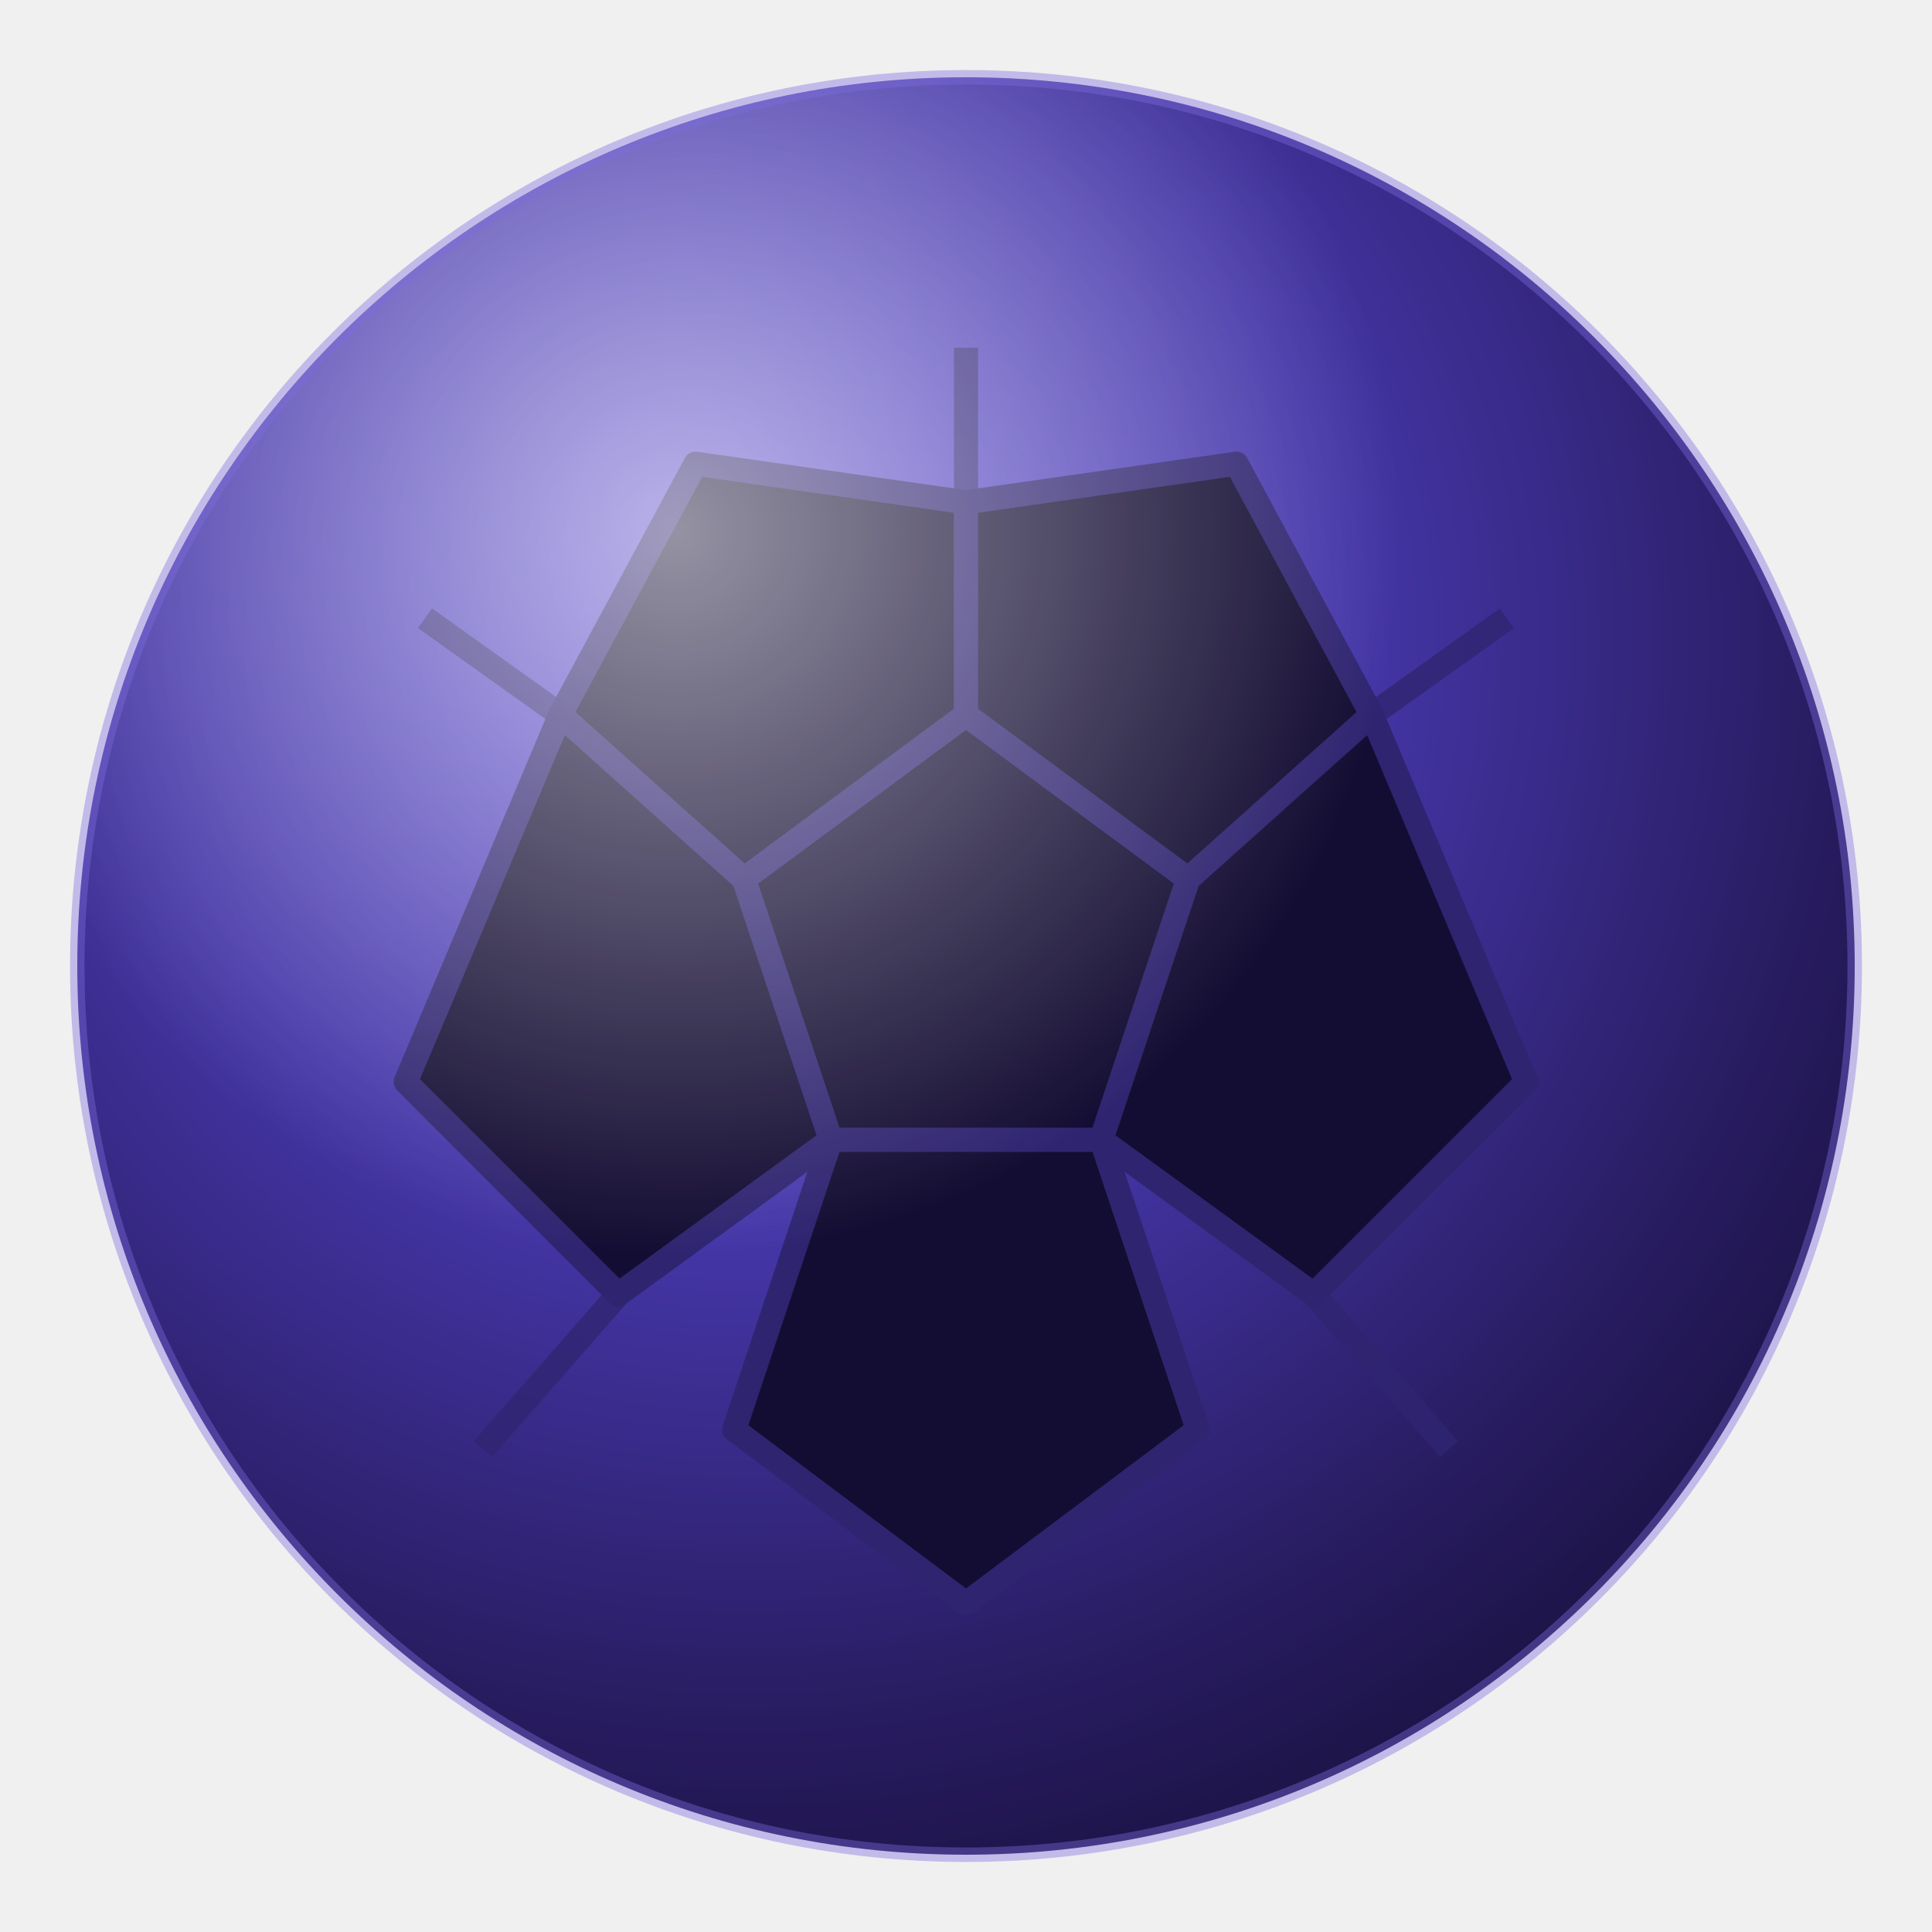
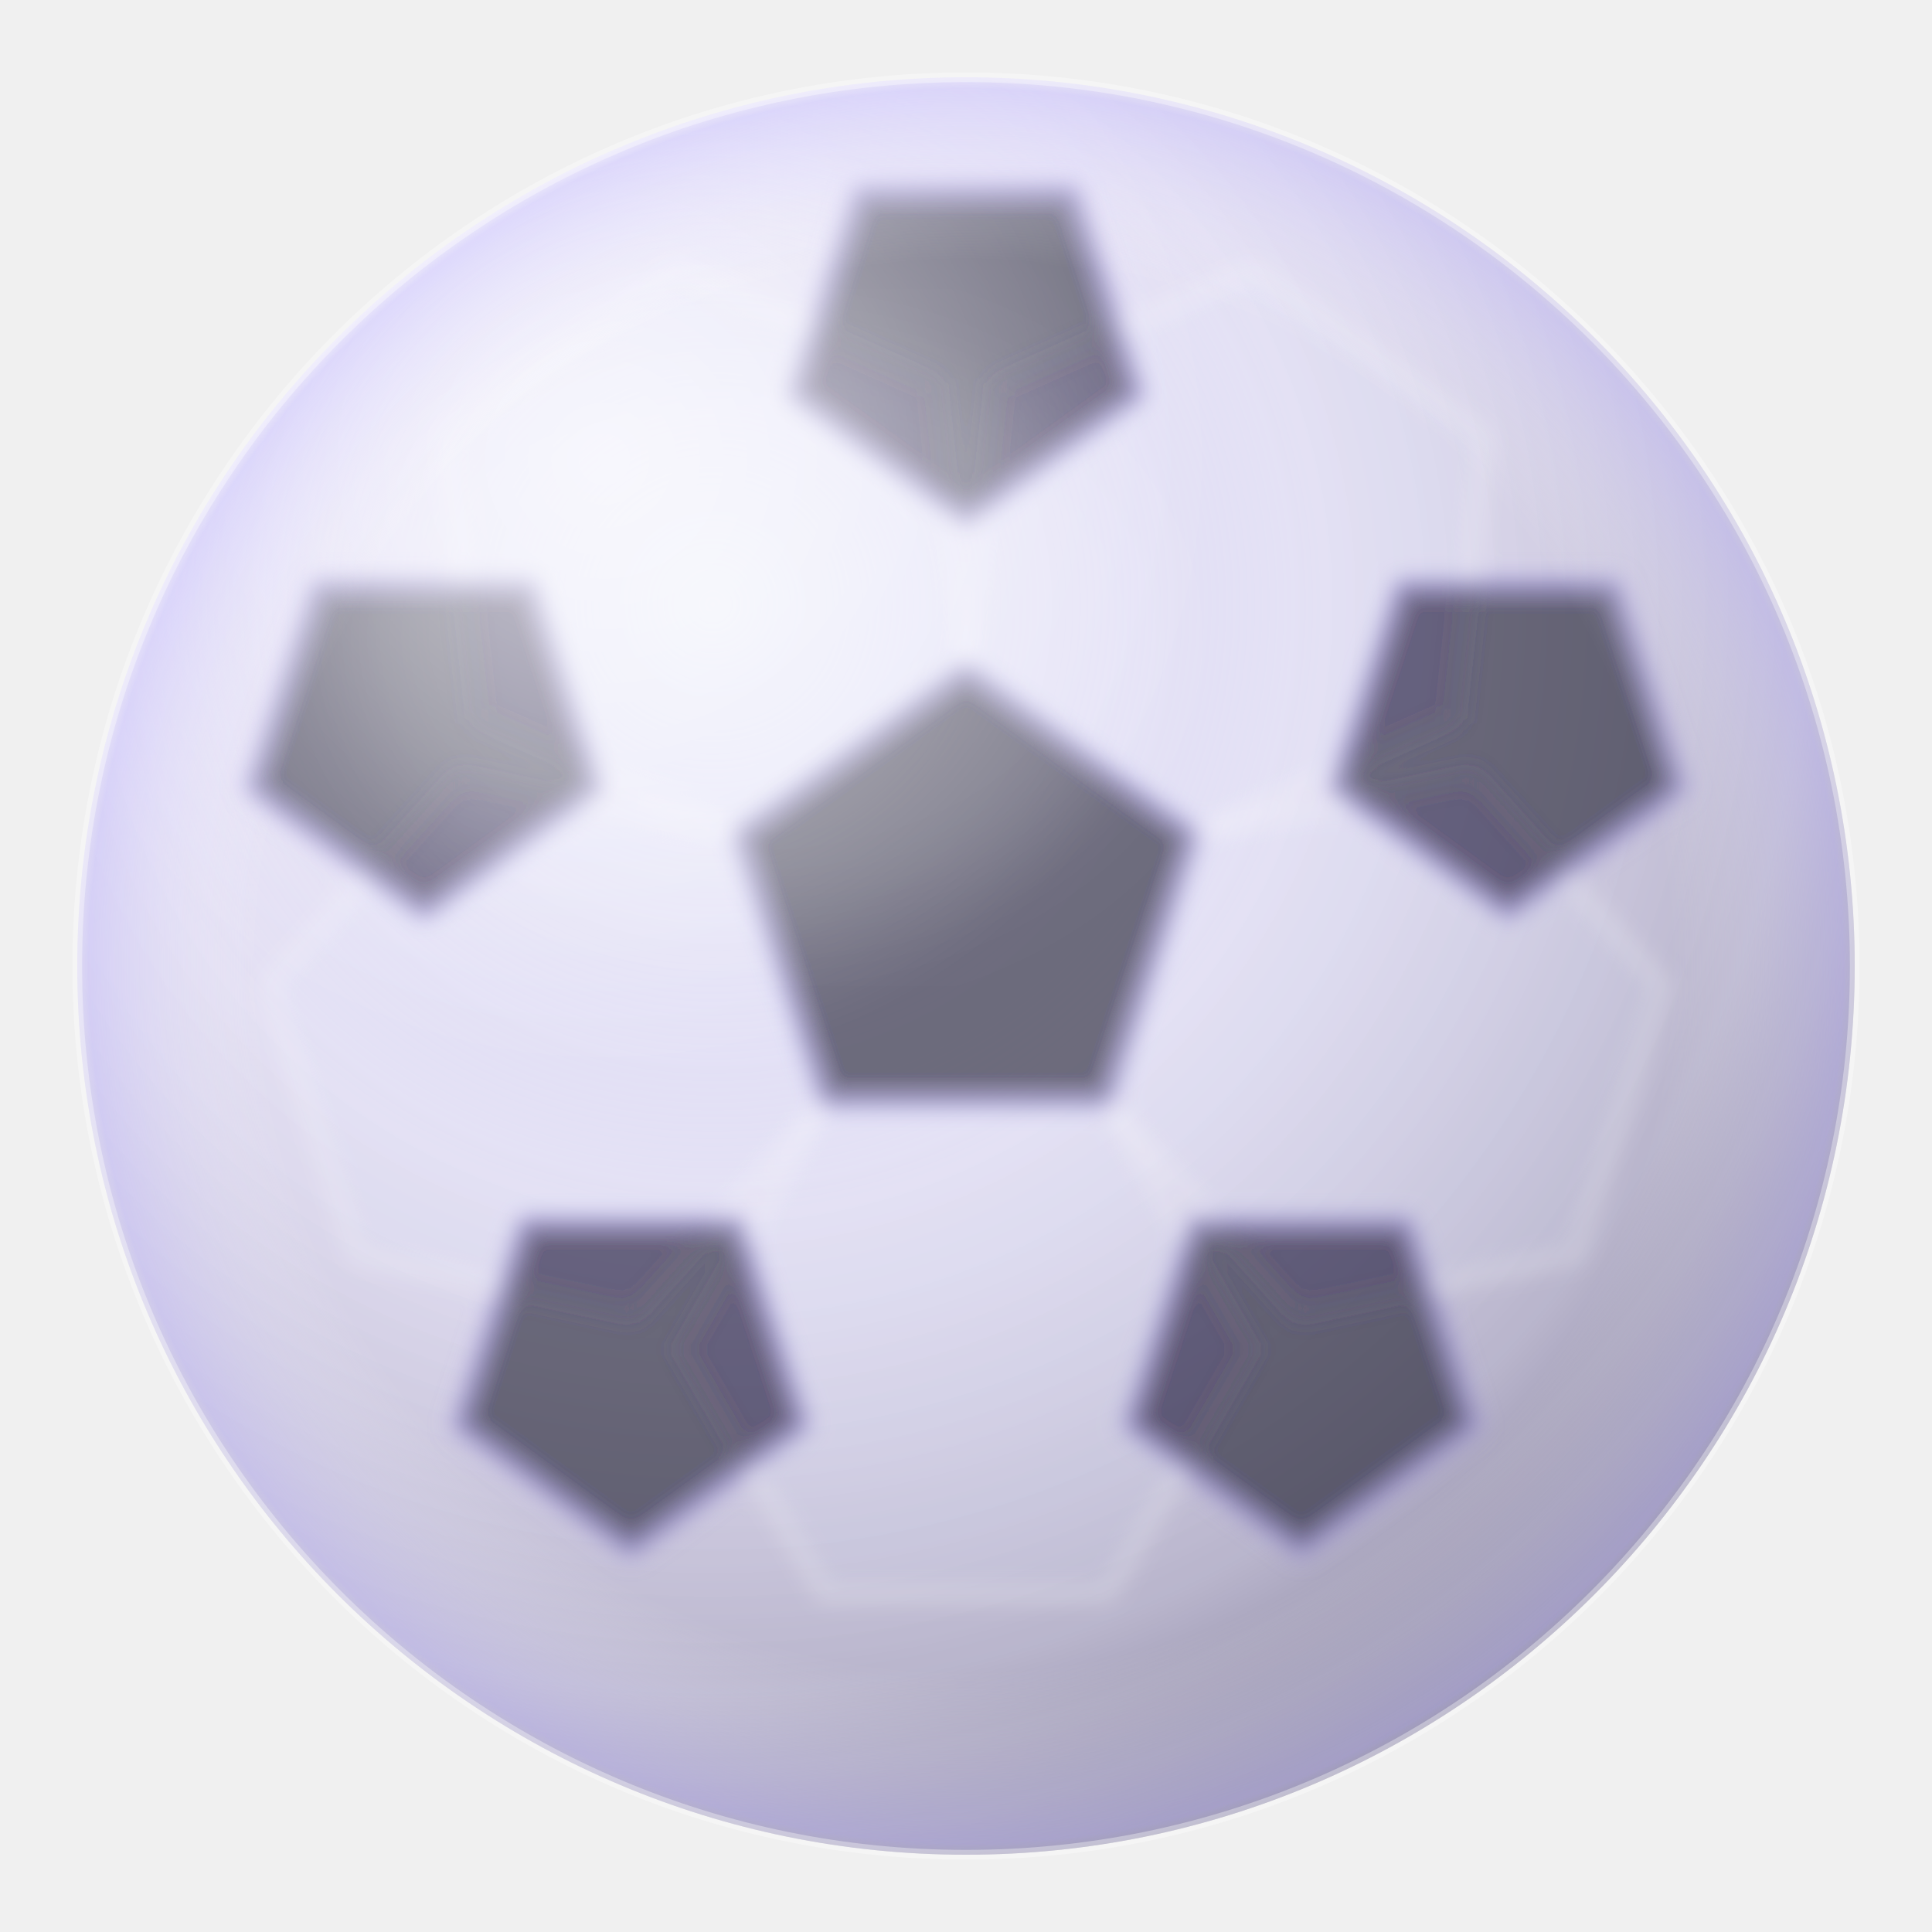
<svg xmlns="http://www.w3.org/2000/svg" viewBox="0 0 200 200" width="200" height="200">
  <defs>
-     <radialGradient id="sphere" cx="38%" cy="32%" r="78%">
-       <stop offset="0%" stop-color="#6b5bd6" />
-       <stop offset="42%" stop-color="#4536a8" />
-       <stop offset="78%" stop-color="#271b5e" />
-       <stop offset="100%" stop-color="#160f3a" />
+     <radialGradient id="glass" cx="36%" cy="30%" r="75%">
+       <stop offset="0%" stop-color="#eef0ff" stop-opacity=".55" />
+       <stop offset="45%" stop-color="#b9a9ff" stop-opacity=".22" />
+       <stop offset="80%" stop-color="#3a2d7a" stop-opacity=".30" />
+       <stop offset="100%" stop-color="#171038" stop-opacity=".55" />
    </radialGradient>
-     <radialGradient id="gloss" cx="34%" cy="26%" r="40%">
-       <stop offset="0%" stop-color="#ffffff" stop-opacity=".55" />
+     <radialGradient id="spec" cx="30%" cy="22%" r="34%">
+       <stop offset="0%" stop-color="#ffffff" stop-opacity=".62" />
      <stop offset="100%" stop-color="#ffffff" stop-opacity="0" />
    </radialGradient>
-     <clipPath id="ballClip">
+     <radialGradient id="rim" cx="50%" cy="50%" r="50%">
+       <stop offset="78%" stop-color="#ffffff" stop-opacity="0" />
+       <stop offset="97%" stop-color="#cbc3ff" stop-opacity=".45" />
+       <stop offset="100%" stop-color="#ffffff" stop-opacity=".1" />
+     </radialGradient>
+     <clipPath id="c">
      <circle cx="100" cy="100" r="92" />
    </clipPath>
+     <filter id="soft">
+       <feGaussianBlur stdDeviation="1.1" />
+     </filter>
+     <filter id="blurhi">
+       <feGaussianBlur stdDeviation="5" />
+     </filter>
  </defs>
-   <circle cx="100" cy="100" r="92" fill="url(#sphere)" />
-   <g clip-path="url(#ballClip)" fill="#140d33" stroke="#2f2470" stroke-width="2.5" stroke-linejoin="round">
-     <polygon points="100,74 123,91 114,118 86,118 77,91" />
-     <polygon points="100,74 77,91 58,74 72,48 100,52" />
-     <polygon points="100,74 123,91 142,74 128,48 100,52" />
-     <polygon points="123,91 114,118 136,134 158,112 142,74" />
-     <polygon points="86,118 114,118 124,148 100,166 76,148" />
-     <polygon points="77,91 86,118 64,134 42,112 58,74" />
+   <circle cx="100" cy="100" r="92" fill="url(#glass)" />
+   <g clip-path="url(#c)" filter="url(#soft)">
+     <polygon points="100.0,69.0 123.8,86.3 150.6,74.3 153.7,45.1 129.9,27.8 103.1,39.8" fill="rgba(226,230,255,.10)" stroke="rgba(255,255,255,.28)" stroke-width="1.3" />
+     <polygon points="123.8,86.3 114.7,114.2 134.4,136.1 163.1,130.0 172.2,102.0 152.5,80.2" fill="rgba(226,230,255,.10)" stroke="rgba(255,255,255,.28)" stroke-width="1.3" />
+     <polygon points="114.7,114.2 85.3,114.2 70.6,139.7 85.3,165.1 114.7,165.1 129.4,139.7" fill="rgba(226,230,255,.10)" stroke="rgba(255,255,255,.28)" stroke-width="1.3" />
+     <polygon points="85.3,114.2 76.2,86.3 47.5,80.2 27.8,102.0 36.9,130.0 65.6,136.1" fill="rgba(226,230,255,.10)" stroke="rgba(255,255,255,.28)" stroke-width="1.3" />
+     <polygon points="76.2,86.3 100.0,69.0 96.9,39.8 70.1,27.8 46.3,45.1 49.4,74.3" fill="rgba(226,230,255,.10)" stroke="rgba(255,255,255,.28)" stroke-width="1.3" />
+     <polygon points="100.0,69.0 123.8,86.3 114.7,114.2 85.3,114.2 76.2,86.3" fill="rgba(14,9,38,.58)" stroke="rgba(170,160,235,.5)" stroke-width="1.5" stroke-linejoin="round" />
+     <polygon points="100.0,54.0 81.9,40.9 88.8,19.6 111.2,19.6 118.1,40.9" fill="rgba(14,9,38,.58)" stroke="rgba(170,160,235,.5)" stroke-width="1.5" stroke-linejoin="round" />
+     <polygon points="138.0,81.6 144.9,60.4 167.3,60.4 174.2,81.6 156.1,94.8" fill="rgba(14,9,38,.58)" stroke="rgba(170,160,235,.5)" stroke-width="1.5" stroke-linejoin="round" />
+     <polygon points="123.5,126.4 145.8,126.4 152.7,147.6 134.7,160.7 116.6,147.6" fill="rgba(14,9,38,.58)" stroke="rgba(170,160,235,.5)" stroke-width="1.5" stroke-linejoin="round" />
+     <polygon points="76.5,126.4 83.4,147.6 65.3,160.7 47.3,147.6 54.2,126.4" fill="rgba(14,9,38,.58)" stroke="rgba(170,160,235,.5)" stroke-width="1.5" stroke-linejoin="round" />
+     <polygon points="62.0,81.6 43.9,94.8 25.8,81.6 32.7,60.4 55.1,60.4" fill="rgba(14,9,38,.58)" stroke="rgba(170,160,235,.5)" stroke-width="1.5" stroke-linejoin="round" />
  </g>
-   <g clip-path="url(#ballClip)" stroke="#2f2470" stroke-width="2.5" fill="none" opacity=".8">
-     <path d="M100,52 L100,36 M58,74 L44,64 M142,74 L156,64 M64,134 L50,150 M136,134 L150,150" />
-   </g>
-   <circle cx="100" cy="100" r="92" fill="url(#gloss)" />
-   <circle cx="100" cy="100" r="92" fill="none" stroke="#7d6ce0" stroke-width="1.5" stroke-opacity=".4" />
+   <ellipse cx="78" cy="66" rx="42" ry="30" fill="#ffffff" opacity=".12" filter="url(#blurhi)" />
+   <circle cx="100" cy="100" r="92" fill="url(#spec)" />
+   <circle cx="100" cy="100" r="92" fill="url(#rim)" />
+   <circle cx="100" cy="100" r="92" fill="none" stroke="rgba(255,255,255,.35)" stroke-width="1" />
</svg>
